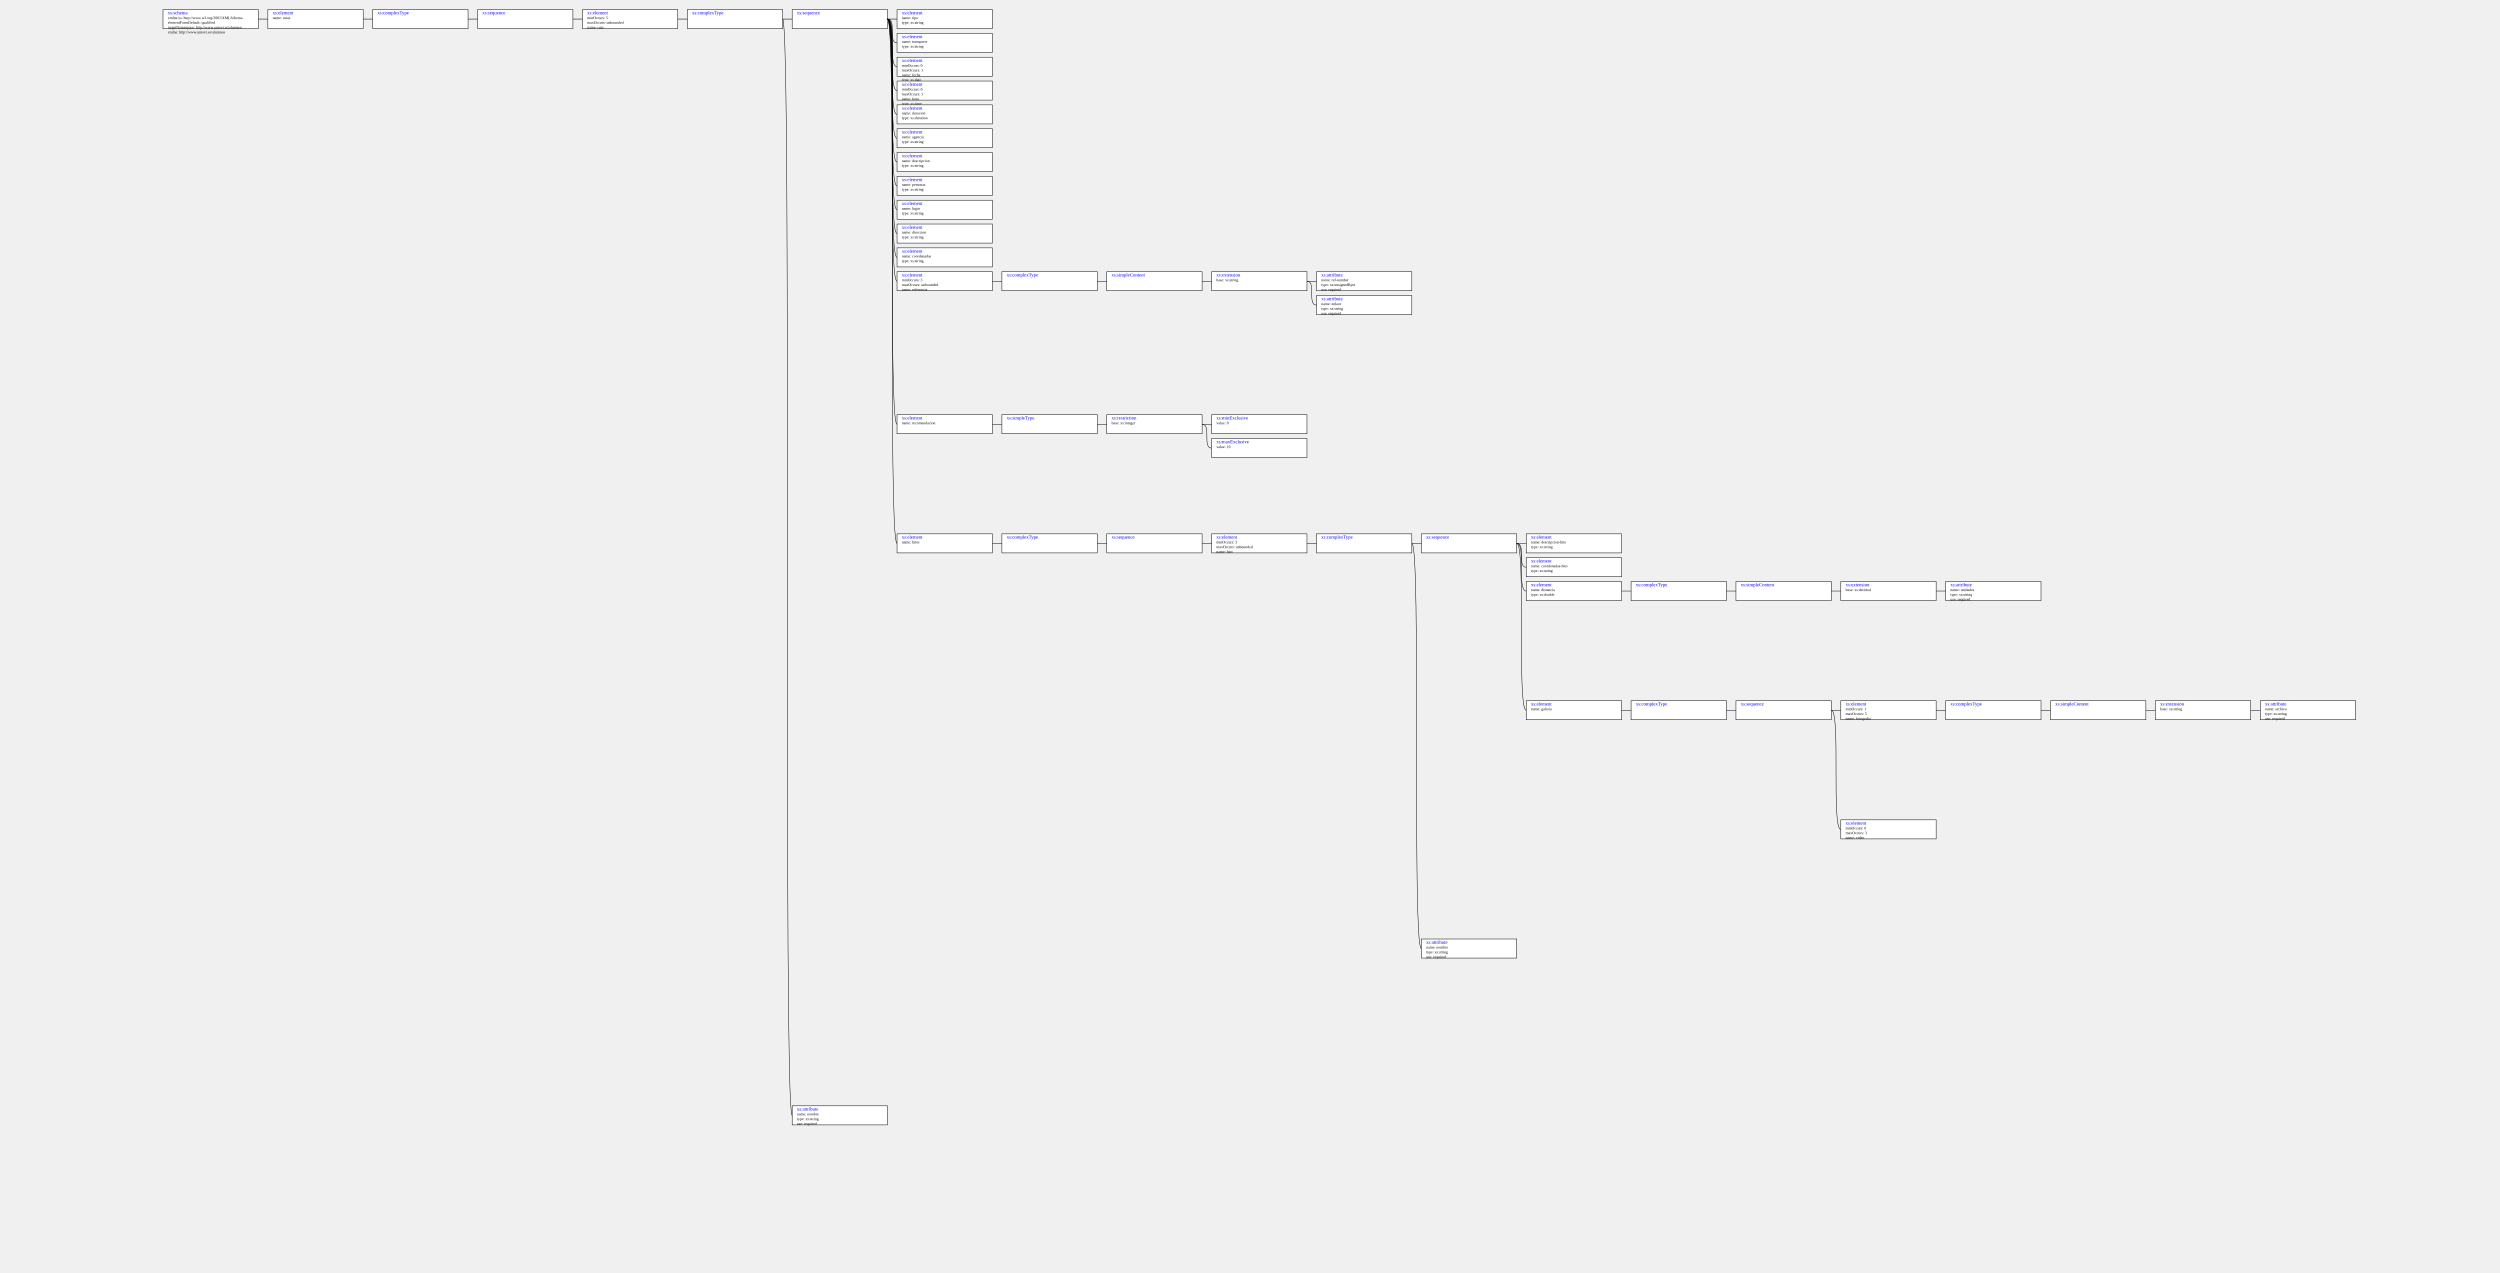
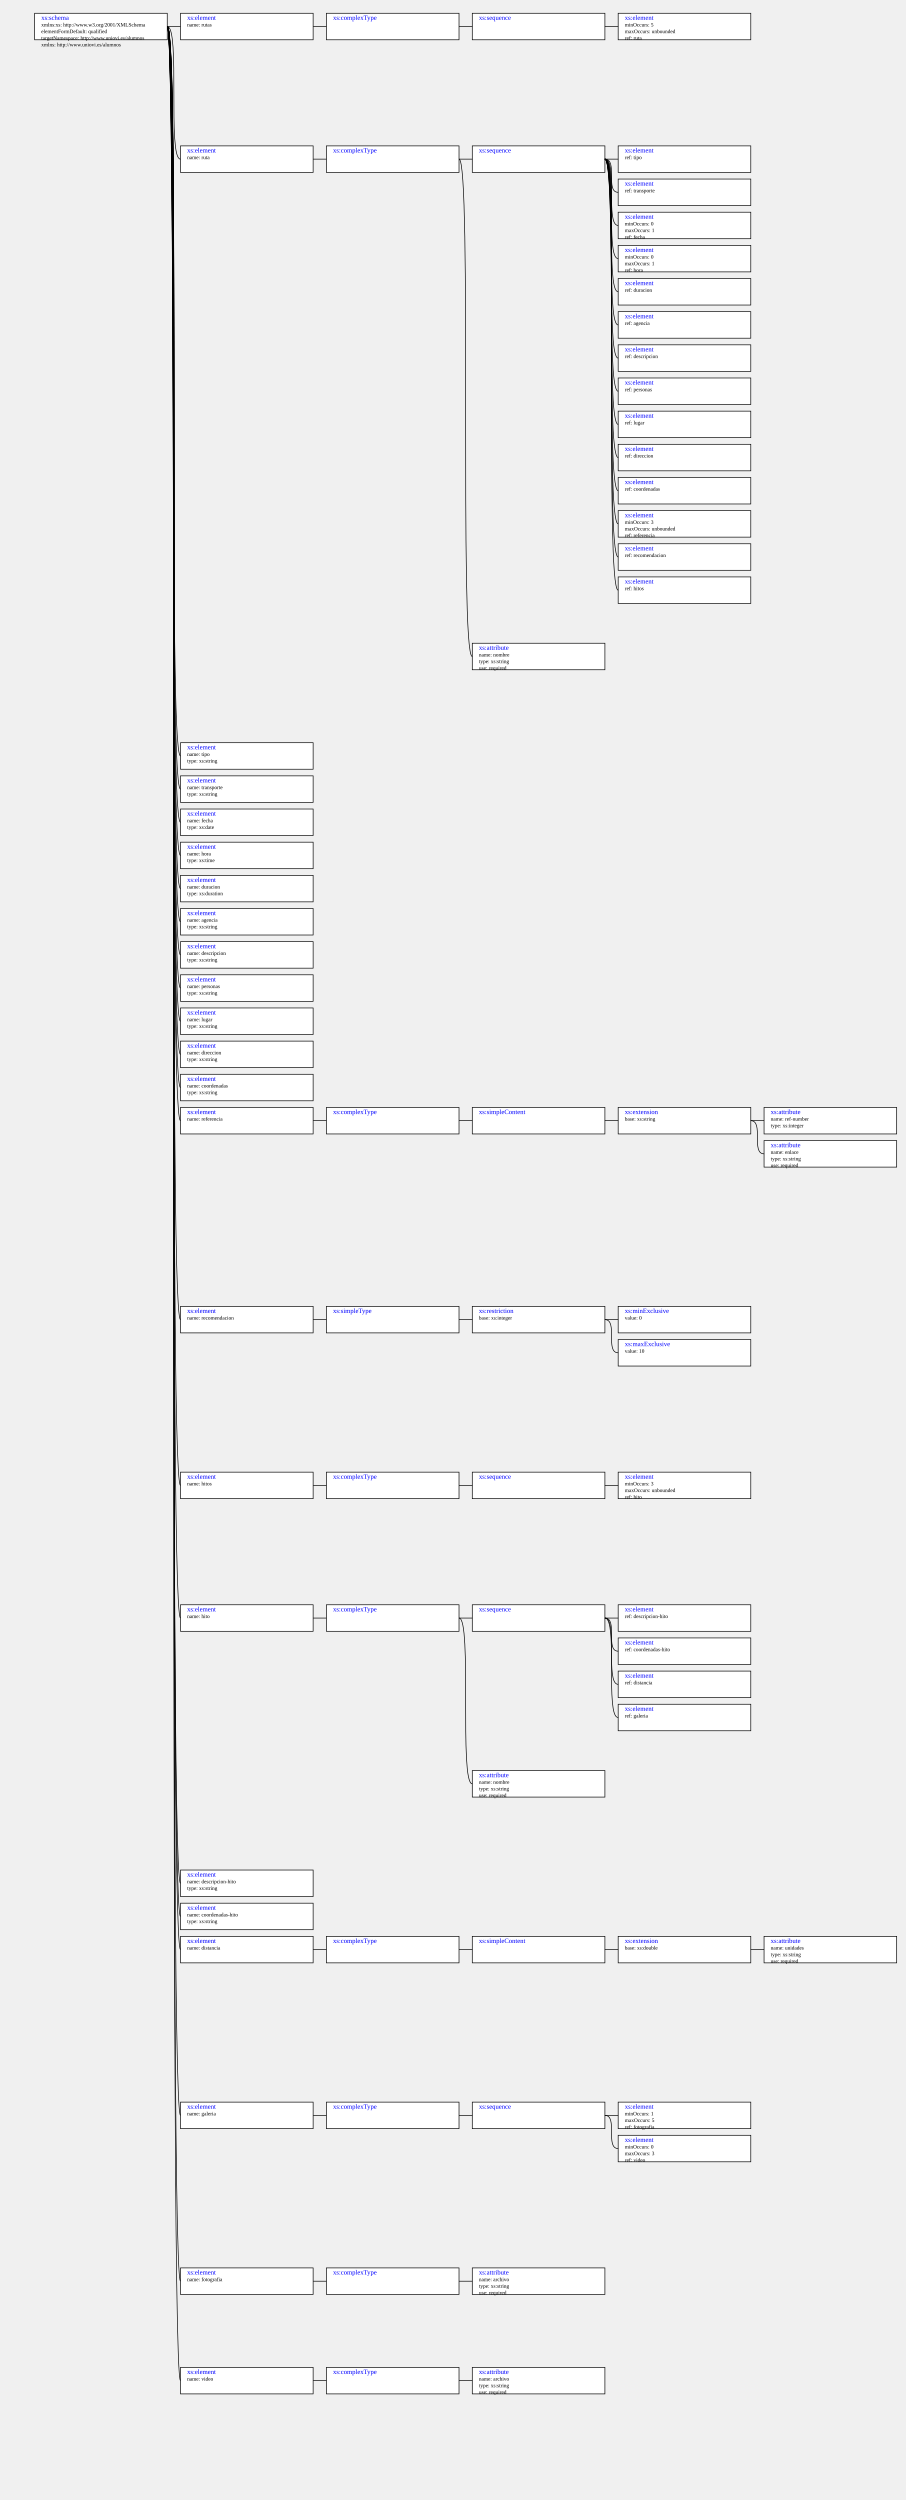
- <svg xmlns="http://www.w3.org/2000/svg" width="auto" height="2670" style="overflow:visible " version="1.1">
+ <svg xmlns="http://www.w3.org/2000/svg" width="auto" height="3770" style="overflow:visible " version="1.1">
  <rect x="20" y="20" width="200" height="40" style="fill:white;stroke:black;stroke-width:1" />
  <text x="30" y="30" font-size="10" style="fill:blue">xs:schema</text>
  <text x="30" y="40" font-size="8" style="fill:black">xmlns:xs: http://www.w3.org/2001/XMLSchema</text>
  <text x="30" y="50" font-size="8" style="fill:black">elementFormDefault: qualified</text>
  <text x="30" y="60" font-size="8" style="fill:black">targetNamespace: http://www.uniovi.es/alumnos</text>
  <text x="30" y="70" font-size="8" style="fill:black">xmlns: http://www.uniovi.es/alumnos</text>
  <rect x="240" y="20" width="200" height="40" style="fill:white;stroke:black;stroke-width:1" />
  <text x="250" y="30" font-size="10" style="fill:blue">xs:element</text>
  <path d="M220 40 C240 40 220 40 240 40" style="fill:transparent;stroke:black" />
  <text x="250" y="40" font-size="8" style="fill:black">name: rutas</text>
  <rect x="460" y="20" width="200" height="40" style="fill:white;stroke:black;stroke-width:1" />
  <text x="470" y="30" font-size="10" style="fill:blue">xs:complexType</text>
  <path d="M440 40 C460 40 440 40 460 40" style="fill:transparent;stroke:black" />
  <rect x="680" y="20" width="200" height="40" style="fill:white;stroke:black;stroke-width:1" />
  <text x="690" y="30" font-size="10" style="fill:blue">xs:sequence</text>
  <path d="M660 40 C680 40 660 40 680 40" style="fill:transparent;stroke:black" />
  <rect x="900" y="20" width="200" height="40" style="fill:white;stroke:black;stroke-width:1" />
  <text x="910" y="30" font-size="10" style="fill:blue">xs:element</text>
  <path d="M880 40 C900 40 880 40 900 40" style="fill:transparent;stroke:black" />
  <text x="910" y="40" font-size="8" style="fill:black">minOccurs: 5</text>
  <text x="910" y="50" font-size="8" style="fill:black">maxOccurs: unbounded</text>
-   <text x="910" y="60" font-size="8" style="fill:black">name: ruta</text>
-   <rect x="1120" y="20" width="200" height="40" style="fill:white;stroke:black;stroke-width:1" />
-   <text x="1130" y="30" font-size="10" style="fill:blue">xs:complexType</text>
-   <path d="M1100 40 C1120 40 1100 40 1120 40" style="fill:transparent;stroke:black" />
-   <rect x="1340" y="20" width="200" height="40" style="fill:white;stroke:black;stroke-width:1" />
-   <text x="1350" y="30" font-size="10" style="fill:blue">xs:sequence</text>
-   <path d="M1320 40 C1340 40 1320 40 1340 40" style="fill:transparent;stroke:black" />
-   <rect x="1560" y="20" width="200" height="40" style="fill:white;stroke:black;stroke-width:1" />
-   <text x="1570" y="30" font-size="10" style="fill:blue">xs:element</text>
-   <path d="M1540 40 C1560 40 1540 40 1560 40" style="fill:transparent;stroke:black" />
-   <text x="1570" y="40" font-size="8" style="fill:black">name: tipo</text>
-   <text x="1570" y="50" font-size="8" style="fill:black">type: xs:string</text>
-   <rect x="1560" y="70" width="200" height="40" style="fill:white;stroke:black;stroke-width:1" />
-   <text x="1570" y="80" font-size="10" style="fill:blue">xs:element</text>
-   <path d="M1540 40 C1560 40 1540 90 1560 90" style="fill:transparent;stroke:black" />
-   <text x="1570" y="90" font-size="8" style="fill:black">name: transporte</text>
-   <text x="1570" y="100" font-size="8" style="fill:black">type: xs:string</text>
-   <rect x="1560" y="120" width="200" height="40" style="fill:white;stroke:black;stroke-width:1" />
-   <text x="1570" y="130" font-size="10" style="fill:blue">xs:element</text>
-   <path d="M1540 40 C1560 40 1540 140 1560 140" style="fill:transparent;stroke:black" />
-   <text x="1570" y="140" font-size="8" style="fill:black">minOccurs: 0</text>
-   <text x="1570" y="150" font-size="8" style="fill:black">maxOccurs: 1</text>
-   <text x="1570" y="160" font-size="8" style="fill:black">name: fecha</text>
-   <text x="1570" y="170" font-size="8" style="fill:black">type: xs:date</text>
-   <rect x="1560" y="170" width="200" height="40" style="fill:white;stroke:black;stroke-width:1" />
-   <text x="1570" y="180" font-size="10" style="fill:blue">xs:element</text>
-   <path d="M1540 40 C1560 40 1540 190 1560 190" style="fill:transparent;stroke:black" />
-   <text x="1570" y="190" font-size="8" style="fill:black">minOccurs: 0</text>
-   <text x="1570" y="200" font-size="8" style="fill:black">maxOccurs: 1</text>
-   <text x="1570" y="210" font-size="8" style="fill:black">name: hora</text>
-   <text x="1570" y="220" font-size="8" style="fill:black">type: xs:time</text>
-   <rect x="1560" y="220" width="200" height="40" style="fill:white;stroke:black;stroke-width:1" />
-   <text x="1570" y="230" font-size="10" style="fill:blue">xs:element</text>
-   <path d="M1540 40 C1560 40 1540 240 1560 240" style="fill:transparent;stroke:black" />
-   <text x="1570" y="240" font-size="8" style="fill:black">name: duracion</text>
-   <text x="1570" y="250" font-size="8" style="fill:black">type: xs:duration</text>
-   <rect x="1560" y="270" width="200" height="40" style="fill:white;stroke:black;stroke-width:1" />
-   <text x="1570" y="280" font-size="10" style="fill:blue">xs:element</text>
-   <path d="M1540 40 C1560 40 1540 290 1560 290" style="fill:transparent;stroke:black" />
-   <text x="1570" y="290" font-size="8" style="fill:black">name: agencia</text>
-   <text x="1570" y="300" font-size="8" style="fill:black">type: xs:string</text>
-   <rect x="1560" y="320" width="200" height="40" style="fill:white;stroke:black;stroke-width:1" />
-   <text x="1570" y="330" font-size="10" style="fill:blue">xs:element</text>
-   <path d="M1540 40 C1560 40 1540 340 1560 340" style="fill:transparent;stroke:black" />
-   <text x="1570" y="340" font-size="8" style="fill:black">name: descripcion</text>
-   <text x="1570" y="350" font-size="8" style="fill:black">type: xs:string</text>
-   <rect x="1560" y="370" width="200" height="40" style="fill:white;stroke:black;stroke-width:1" />
-   <text x="1570" y="380" font-size="10" style="fill:blue">xs:element</text>
-   <path d="M1540 40 C1560 40 1540 390 1560 390" style="fill:transparent;stroke:black" />
-   <text x="1570" y="390" font-size="8" style="fill:black">name: personas</text>
-   <text x="1570" y="400" font-size="8" style="fill:black">type: xs:string</text>
-   <rect x="1560" y="420" width="200" height="40" style="fill:white;stroke:black;stroke-width:1" />
-   <text x="1570" y="430" font-size="10" style="fill:blue">xs:element</text>
-   <path d="M1540 40 C1560 40 1540 440 1560 440" style="fill:transparent;stroke:black" />
-   <text x="1570" y="440" font-size="8" style="fill:black">name: lugar</text>
-   <text x="1570" y="450" font-size="8" style="fill:black">type: xs:string</text>
-   <rect x="1560" y="470" width="200" height="40" style="fill:white;stroke:black;stroke-width:1" />
-   <text x="1570" y="480" font-size="10" style="fill:blue">xs:element</text>
-   <path d="M1540 40 C1560 40 1540 490 1560 490" style="fill:transparent;stroke:black" />
-   <text x="1570" y="490" font-size="8" style="fill:black">name: direccion</text>
-   <text x="1570" y="500" font-size="8" style="fill:black">type: xs:string</text>
-   <rect x="1560" y="520" width="200" height="40" style="fill:white;stroke:black;stroke-width:1" />
-   <text x="1570" y="530" font-size="10" style="fill:blue">xs:element</text>
-   <path d="M1540 40 C1560 40 1540 540 1560 540" style="fill:transparent;stroke:black" />
-   <text x="1570" y="540" font-size="8" style="fill:black">name: coordenadas</text>
-   <text x="1570" y="550" font-size="8" style="fill:black">type: xs:string</text>
-   <rect x="1560" y="570" width="200" height="40" style="fill:white;stroke:black;stroke-width:1" />
-   <text x="1570" y="580" font-size="10" style="fill:blue">xs:element</text>
-   <path d="M1540 40 C1560 40 1540 590 1560 590" style="fill:transparent;stroke:black" />
-   <text x="1570" y="590" font-size="8" style="fill:black">minOccurs: 3</text>
-   <text x="1570" y="600" font-size="8" style="fill:black">maxOccurs: unbounded</text>
-   <text x="1570" y="610" font-size="8" style="fill:black">name: referencia</text>
-   <rect x="1780" y="570" width="200" height="40" style="fill:white;stroke:black;stroke-width:1" />
-   <text x="1790" y="580" font-size="10" style="fill:blue">xs:complexType</text>
-   <path d="M1760 590 C1780 590 1760 590 1780 590" style="fill:transparent;stroke:black" />
-   <rect x="2000" y="570" width="200" height="40" style="fill:white;stroke:black;stroke-width:1" />
-   <text x="2010" y="580" font-size="10" style="fill:blue">xs:simpleContent</text>
-   <path d="M1980 590 C2000 590 1980 590 2000 590" style="fill:transparent;stroke:black" />
-   <rect x="2220" y="570" width="200" height="40" style="fill:white;stroke:black;stroke-width:1" />
-   <text x="2230" y="580" font-size="10" style="fill:blue">xs:extension</text>
-   <path d="M2200 590 C2220 590 2200 590 2220 590" style="fill:transparent;stroke:black" />
-   <text x="2230" y="590" font-size="8" style="fill:black">base: xs:string</text>
-   <rect x="2440" y="570" width="200" height="40" style="fill:white;stroke:black;stroke-width:1" />
-   <text x="2450" y="580" font-size="10" style="fill:blue">xs:attribute</text>
-   <path d="M2420 590 C2440 590 2420 590 2440 590" style="fill:transparent;stroke:black" />
-   <text x="2450" y="590" font-size="8" style="fill:black">name: ref-number</text>
-   <text x="2450" y="600" font-size="8" style="fill:black">type: xs:unsignedByte</text>
-   <text x="2450" y="610" font-size="8" style="fill:black">use: required</text>
-   <rect x="2440" y="620" width="200" height="40" style="fill:white;stroke:black;stroke-width:1" />
-   <text x="2450" y="630" font-size="10" style="fill:blue">xs:attribute</text>
-   <path d="M2420 590 C2440 590 2420 640 2440 640" style="fill:transparent;stroke:black" />
-   <text x="2450" y="640" font-size="8" style="fill:black">name: enlace</text>
-   <text x="2450" y="650" font-size="8" style="fill:black">type: xs:string</text>
-   <text x="2450" y="660" font-size="8" style="fill:black">use: required</text>
-   <rect x="1560" y="870" width="200" height="40" style="fill:white;stroke:black;stroke-width:1" />
-   <text x="1570" y="880" font-size="10" style="fill:blue">xs:element</text>
-   <path d="M1540 40 C1560 40 1540 890 1560 890" style="fill:transparent;stroke:black" />
-   <text x="1570" y="890" font-size="8" style="fill:black">name: recomendacion</text>
-   <rect x="1780" y="870" width="200" height="40" style="fill:white;stroke:black;stroke-width:1" />
-   <text x="1790" y="880" font-size="10" style="fill:blue">xs:simpleType</text>
-   <path d="M1760 890 C1780 890 1760 890 1780 890" style="fill:transparent;stroke:black" />
-   <rect x="2000" y="870" width="200" height="40" style="fill:white;stroke:black;stroke-width:1" />
-   <text x="2010" y="880" font-size="10" style="fill:blue">xs:restriction</text>
-   <path d="M1980 890 C2000 890 1980 890 2000 890" style="fill:transparent;stroke:black" />
-   <text x="2010" y="890" font-size="8" style="fill:black">base: xs:integer</text>
-   <rect x="2220" y="870" width="200" height="40" style="fill:white;stroke:black;stroke-width:1" />
-   <text x="2230" y="880" font-size="10" style="fill:blue">xs:minExclusive</text>
-   <path d="M2200 890 C2220 890 2200 890 2220 890" style="fill:transparent;stroke:black" />
-   <text x="2230" y="890" font-size="8" style="fill:black">value: 0</text>
-   <rect x="2220" y="920" width="200" height="40" style="fill:white;stroke:black;stroke-width:1" />
-   <text x="2230" y="930" font-size="10" style="fill:blue">xs:maxExclusive</text>
-   <path d="M2200 890 C2220 890 2200 940 2220 940" style="fill:transparent;stroke:black" />
-   <text x="2230" y="940" font-size="8" style="fill:black">value: 10</text>
-   <rect x="1560" y="1120" width="200" height="40" style="fill:white;stroke:black;stroke-width:1" />
-   <text x="1570" y="1130" font-size="10" style="fill:blue">xs:element</text>
-   <path d="M1540 40 C1560 40 1540 1140 1560 1140" style="fill:transparent;stroke:black" />
-   <text x="1570" y="1140" font-size="8" style="fill:black">name: hitos</text>
-   <rect x="1780" y="1120" width="200" height="40" style="fill:white;stroke:black;stroke-width:1" />
-   <text x="1790" y="1130" font-size="10" style="fill:blue">xs:complexType</text>
-   <path d="M1760 1140 C1780 1140 1760 1140 1780 1140" style="fill:transparent;stroke:black" />
-   <rect x="2000" y="1120" width="200" height="40" style="fill:white;stroke:black;stroke-width:1" />
-   <text x="2010" y="1130" font-size="10" style="fill:blue">xs:sequence</text>
-   <path d="M1980 1140 C2000 1140 1980 1140 2000 1140" style="fill:transparent;stroke:black" />
-   <rect x="2220" y="1120" width="200" height="40" style="fill:white;stroke:black;stroke-width:1" />
-   <text x="2230" y="1130" font-size="10" style="fill:blue">xs:element</text>
-   <path d="M2200 1140 C2220 1140 2200 1140 2220 1140" style="fill:transparent;stroke:black" />
-   <text x="2230" y="1140" font-size="8" style="fill:black">minOccurs: 3</text>
-   <text x="2230" y="1150" font-size="8" style="fill:black">maxOccurs: unbounded</text>
-   <text x="2230" y="1160" font-size="8" style="fill:black">name: hito</text>
-   <rect x="2440" y="1120" width="200" height="40" style="fill:white;stroke:black;stroke-width:1" />
-   <text x="2450" y="1130" font-size="10" style="fill:blue">xs:complexType</text>
-   <path d="M2420 1140 C2440 1140 2420 1140 2440 1140" style="fill:transparent;stroke:black" />
-   <rect x="2660" y="1120" width="200" height="40" style="fill:white;stroke:black;stroke-width:1" />
-   <text x="2670" y="1130" font-size="10" style="fill:blue">xs:sequence</text>
-   <path d="M2640 1140 C2660 1140 2640 1140 2660 1140" style="fill:transparent;stroke:black" />
-   <rect x="2880" y="1120" width="200" height="40" style="fill:white;stroke:black;stroke-width:1" />
-   <text x="2890" y="1130" font-size="10" style="fill:blue">xs:element</text>
-   <path d="M2860 1140 C2880 1140 2860 1140 2880 1140" style="fill:transparent;stroke:black" />
-   <text x="2890" y="1140" font-size="8" style="fill:black">name: descripcion-hito</text>
-   <text x="2890" y="1150" font-size="8" style="fill:black">type: xs:string</text>
-   <rect x="2880" y="1170" width="200" height="40" style="fill:white;stroke:black;stroke-width:1" />
-   <text x="2890" y="1180" font-size="10" style="fill:blue">xs:element</text>
-   <path d="M2860 1140 C2880 1140 2860 1190 2880 1190" style="fill:transparent;stroke:black" />
-   <text x="2890" y="1190" font-size="8" style="fill:black">name: coordenadas-hito</text>
-   <text x="2890" y="1200" font-size="8" style="fill:black">type: xs:string</text>
-   <rect x="2880" y="1220" width="200" height="40" style="fill:white;stroke:black;stroke-width:1" />
-   <text x="2890" y="1230" font-size="10" style="fill:blue">xs:element</text>
-   <path d="M2860 1140 C2880 1140 2860 1240 2880 1240" style="fill:transparent;stroke:black" />
-   <text x="2890" y="1240" font-size="8" style="fill:black">name: distancia</text>
-   <text x="2890" y="1250" font-size="8" style="fill:black">type: xs:double</text>
-   <rect x="3100" y="1220" width="200" height="40" style="fill:white;stroke:black;stroke-width:1" />
-   <text x="3110" y="1230" font-size="10" style="fill:blue">xs:complexType</text>
-   <path d="M3080 1240 C3100 1240 3080 1240 3100 1240" style="fill:transparent;stroke:black" />
-   <rect x="3320" y="1220" width="200" height="40" style="fill:white;stroke:black;stroke-width:1" />
-   <text x="3330" y="1230" font-size="10" style="fill:blue">xs:simpleContent</text>
-   <path d="M3300 1240 C3320 1240 3300 1240 3320 1240" style="fill:transparent;stroke:black" />
-   <rect x="3540" y="1220" width="200" height="40" style="fill:white;stroke:black;stroke-width:1" />
-   <text x="3550" y="1230" font-size="10" style="fill:blue">xs:extension</text>
-   <path d="M3520 1240 C3540 1240 3520 1240 3540 1240" style="fill:transparent;stroke:black" />
-   <text x="3550" y="1240" font-size="8" style="fill:black">base: xs:decimal</text>
-   <rect x="3760" y="1220" width="200" height="40" style="fill:white;stroke:black;stroke-width:1" />
-   <text x="3770" y="1230" font-size="10" style="fill:blue">xs:attribute</text>
-   <path d="M3740 1240 C3760 1240 3740 1240 3760 1240" style="fill:transparent;stroke:black" />
-   <text x="3770" y="1240" font-size="8" style="fill:black">name: unidades</text>
-   <text x="3770" y="1250" font-size="8" style="fill:black">type: xs:string</text>
-   <text x="3770" y="1260" font-size="8" style="fill:black">use: required</text>
-   <rect x="2880" y="1470" width="200" height="40" style="fill:white;stroke:black;stroke-width:1" />
-   <text x="2890" y="1480" font-size="10" style="fill:blue">xs:element</text>
-   <path d="M2860 1140 C2880 1140 2860 1490 2880 1490" style="fill:transparent;stroke:black" />
-   <text x="2890" y="1490" font-size="8" style="fill:black">name: galeria</text>
-   <rect x="3100" y="1470" width="200" height="40" style="fill:white;stroke:black;stroke-width:1" />
-   <text x="3110" y="1480" font-size="10" style="fill:blue">xs:complexType</text>
-   <path d="M3080 1490 C3100 1490 3080 1490 3100 1490" style="fill:transparent;stroke:black" />
-   <rect x="3320" y="1470" width="200" height="40" style="fill:white;stroke:black;stroke-width:1" />
-   <text x="3330" y="1480" font-size="10" style="fill:blue">xs:sequence</text>
-   <path d="M3300 1490 C3320 1490 3300 1490 3320 1490" style="fill:transparent;stroke:black" />
-   <rect x="3540" y="1470" width="200" height="40" style="fill:white;stroke:black;stroke-width:1" />
-   <text x="3550" y="1480" font-size="10" style="fill:blue">xs:element</text>
-   <path d="M3520 1490 C3540 1490 3520 1490 3540 1490" style="fill:transparent;stroke:black" />
-   <text x="3550" y="1490" font-size="8" style="fill:black">minOccurs: 1</text>
-   <text x="3550" y="1500" font-size="8" style="fill:black">maxOccurs: 5</text>
-   <text x="3550" y="1510" font-size="8" style="fill:black">name: fotografia</text>
-   <rect x="3760" y="1470" width="200" height="40" style="fill:white;stroke:black;stroke-width:1" />
-   <text x="3770" y="1480" font-size="10" style="fill:blue">xs:complexType</text>
-   <path d="M3740 1490 C3760 1490 3740 1490 3760 1490" style="fill:transparent;stroke:black" />
-   <rect x="3980" y="1470" width="200" height="40" style="fill:white;stroke:black;stroke-width:1" />
-   <text x="3990" y="1480" font-size="10" style="fill:blue">xs:simpleContent</text>
-   <path d="M3960 1490 C3980 1490 3960 1490 3980 1490" style="fill:transparent;stroke:black" />
-   <rect x="4200" y="1470" width="200" height="40" style="fill:white;stroke:black;stroke-width:1" />
-   <text x="4210" y="1480" font-size="10" style="fill:blue">xs:extension</text>
-   <path d="M4180 1490 C4200 1490 4180 1490 4200 1490" style="fill:transparent;stroke:black" />
-   <text x="4210" y="1490" font-size="8" style="fill:black">base: xs:string</text>
-   <rect x="4420" y="1470" width="200" height="40" style="fill:white;stroke:black;stroke-width:1" />
-   <text x="4430" y="1480" font-size="10" style="fill:blue">xs:attribute</text>
-   <path d="M4400 1490 C4420 1490 4400 1490 4420 1490" style="fill:transparent;stroke:black" />
-   <text x="4430" y="1490" font-size="8" style="fill:black">name: archivo</text>
-   <text x="4430" y="1500" font-size="8" style="fill:black">type: xs:string</text>
-   <text x="4430" y="1510" font-size="8" style="fill:black">use: required</text>
-   <rect x="3540" y="1720" width="200" height="40" style="fill:white;stroke:black;stroke-width:1" />
-   <text x="3550" y="1730" font-size="10" style="fill:blue">xs:element</text>
-   <path d="M3520 1490 C3540 1490 3520 1740 3540 1740" style="fill:transparent;stroke:black" />
-   <text x="3550" y="1740" font-size="8" style="fill:black">minOccurs: 0</text>
-   <text x="3550" y="1750" font-size="8" style="fill:black">maxOccurs: 3</text>
-   <text x="3550" y="1760" font-size="8" style="fill:black">name: video</text>
-   <rect x="2660" y="1970" width="200" height="40" style="fill:white;stroke:black;stroke-width:1" />
-   <text x="2670" y="1980" font-size="10" style="fill:blue">xs:attribute</text>
-   <path d="M2640 1140 C2660 1140 2640 1990 2660 1990" style="fill:transparent;stroke:black" />
-   <text x="2670" y="1990" font-size="8" style="fill:black">name: nombre</text>
-   <text x="2670" y="2000" font-size="8" style="fill:black">type: xs:string</text>
-   <text x="2670" y="2010" font-size="8" style="fill:black">use: required</text>
-   <rect x="1340" y="2320" width="200" height="40" style="fill:white;stroke:black;stroke-width:1" />
-   <text x="1350" y="2330" font-size="10" style="fill:blue">xs:attribute</text>
-   <path d="M1320 40 C1340 40 1320 2340 1340 2340" style="fill:transparent;stroke:black" />
-   <text x="1350" y="2340" font-size="8" style="fill:black">name: nombre</text>
-   <text x="1350" y="2350" font-size="8" style="fill:black">type: xs:string</text>
-   <text x="1350" y="2360" font-size="8" style="fill:black">use: required</text>
+   <text x="910" y="60" font-size="8" style="fill:black">ref: ruta</text>
+   <rect x="240" y="220" width="200" height="40" style="fill:white;stroke:black;stroke-width:1" />
+   <text x="250" y="230" font-size="10" style="fill:blue">xs:element</text>
+   <path d="M220 40 C240 40 220 240 240 240" style="fill:transparent;stroke:black" />
+   <text x="250" y="240" font-size="8" style="fill:black">name: ruta</text>
+   <rect x="460" y="220" width="200" height="40" style="fill:white;stroke:black;stroke-width:1" />
+   <text x="470" y="230" font-size="10" style="fill:blue">xs:complexType</text>
+   <path d="M440 240 C460 240 440 240 460 240" style="fill:transparent;stroke:black" />
+   <rect x="680" y="220" width="200" height="40" style="fill:white;stroke:black;stroke-width:1" />
+   <text x="690" y="230" font-size="10" style="fill:blue">xs:sequence</text>
+   <path d="M660 240 C680 240 660 240 680 240" style="fill:transparent;stroke:black" />
+   <rect x="900" y="220" width="200" height="40" style="fill:white;stroke:black;stroke-width:1" />
+   <text x="910" y="230" font-size="10" style="fill:blue">xs:element</text>
+   <path d="M880 240 C900 240 880 240 900 240" style="fill:transparent;stroke:black" />
+   <text x="910" y="240" font-size="8" style="fill:black">ref: tipo</text>
+   <rect x="900" y="270" width="200" height="40" style="fill:white;stroke:black;stroke-width:1" />
+   <text x="910" y="280" font-size="10" style="fill:blue">xs:element</text>
+   <path d="M880 240 C900 240 880 290 900 290" style="fill:transparent;stroke:black" />
+   <text x="910" y="290" font-size="8" style="fill:black">ref: transporte</text>
+   <rect x="900" y="320" width="200" height="40" style="fill:white;stroke:black;stroke-width:1" />
+   <text x="910" y="330" font-size="10" style="fill:blue">xs:element</text>
+   <path d="M880 240 C900 240 880 340 900 340" style="fill:transparent;stroke:black" />
+   <text x="910" y="340" font-size="8" style="fill:black">minOccurs: 0</text>
+   <text x="910" y="350" font-size="8" style="fill:black">maxOccurs: 1</text>
+   <text x="910" y="360" font-size="8" style="fill:black">ref: fecha</text>
+   <rect x="900" y="370" width="200" height="40" style="fill:white;stroke:black;stroke-width:1" />
+   <text x="910" y="380" font-size="10" style="fill:blue">xs:element</text>
+   <path d="M880 240 C900 240 880 390 900 390" style="fill:transparent;stroke:black" />
+   <text x="910" y="390" font-size="8" style="fill:black">minOccurs: 0</text>
+   <text x="910" y="400" font-size="8" style="fill:black">maxOccurs: 1</text>
+   <text x="910" y="410" font-size="8" style="fill:black">ref: hora</text>
+   <rect x="900" y="420" width="200" height="40" style="fill:white;stroke:black;stroke-width:1" />
+   <text x="910" y="430" font-size="10" style="fill:blue">xs:element</text>
+   <path d="M880 240 C900 240 880 440 900 440" style="fill:transparent;stroke:black" />
+   <text x="910" y="440" font-size="8" style="fill:black">ref: duracion</text>
+   <rect x="900" y="470" width="200" height="40" style="fill:white;stroke:black;stroke-width:1" />
+   <text x="910" y="480" font-size="10" style="fill:blue">xs:element</text>
+   <path d="M880 240 C900 240 880 490 900 490" style="fill:transparent;stroke:black" />
+   <text x="910" y="490" font-size="8" style="fill:black">ref: agencia</text>
+   <rect x="900" y="520" width="200" height="40" style="fill:white;stroke:black;stroke-width:1" />
+   <text x="910" y="530" font-size="10" style="fill:blue">xs:element</text>
+   <path d="M880 240 C900 240 880 540 900 540" style="fill:transparent;stroke:black" />
+   <text x="910" y="540" font-size="8" style="fill:black">ref: descripcion</text>
+   <rect x="900" y="570" width="200" height="40" style="fill:white;stroke:black;stroke-width:1" />
+   <text x="910" y="580" font-size="10" style="fill:blue">xs:element</text>
+   <path d="M880 240 C900 240 880 590 900 590" style="fill:transparent;stroke:black" />
+   <text x="910" y="590" font-size="8" style="fill:black">ref: personas</text>
+   <rect x="900" y="620" width="200" height="40" style="fill:white;stroke:black;stroke-width:1" />
+   <text x="910" y="630" font-size="10" style="fill:blue">xs:element</text>
+   <path d="M880 240 C900 240 880 640 900 640" style="fill:transparent;stroke:black" />
+   <text x="910" y="640" font-size="8" style="fill:black">ref: lugar</text>
+   <rect x="900" y="670" width="200" height="40" style="fill:white;stroke:black;stroke-width:1" />
+   <text x="910" y="680" font-size="10" style="fill:blue">xs:element</text>
+   <path d="M880 240 C900 240 880 690 900 690" style="fill:transparent;stroke:black" />
+   <text x="910" y="690" font-size="8" style="fill:black">ref: direccion</text>
+   <rect x="900" y="720" width="200" height="40" style="fill:white;stroke:black;stroke-width:1" />
+   <text x="910" y="730" font-size="10" style="fill:blue">xs:element</text>
+   <path d="M880 240 C900 240 880 740 900 740" style="fill:transparent;stroke:black" />
+   <text x="910" y="740" font-size="8" style="fill:black">ref: coordenadas</text>
+   <rect x="900" y="770" width="200" height="40" style="fill:white;stroke:black;stroke-width:1" />
+   <text x="910" y="780" font-size="10" style="fill:blue">xs:element</text>
+   <path d="M880 240 C900 240 880 790 900 790" style="fill:transparent;stroke:black" />
+   <text x="910" y="790" font-size="8" style="fill:black">minOccurs: 3</text>
+   <text x="910" y="800" font-size="8" style="fill:black">maxOccurs: unbounded</text>
+   <text x="910" y="810" font-size="8" style="fill:black">ref: referencia</text>
+   <rect x="900" y="820" width="200" height="40" style="fill:white;stroke:black;stroke-width:1" />
+   <text x="910" y="830" font-size="10" style="fill:blue">xs:element</text>
+   <path d="M880 240 C900 240 880 840 900 840" style="fill:transparent;stroke:black" />
+   <text x="910" y="840" font-size="8" style="fill:black">ref: recomendacion</text>
+   <rect x="900" y="870" width="200" height="40" style="fill:white;stroke:black;stroke-width:1" />
+   <text x="910" y="880" font-size="10" style="fill:blue">xs:element</text>
+   <path d="M880 240 C900 240 880 890 900 890" style="fill:transparent;stroke:black" />
+   <text x="910" y="890" font-size="8" style="fill:black">ref: hitos</text>
+   <rect x="680" y="970" width="200" height="40" style="fill:white;stroke:black;stroke-width:1" />
+   <text x="690" y="980" font-size="10" style="fill:blue">xs:attribute</text>
+   <path d="M660 240 C680 240 660 990 680 990" style="fill:transparent;stroke:black" />
+   <text x="690" y="990" font-size="8" style="fill:black">name: nombre</text>
+   <text x="690" y="1000" font-size="8" style="fill:black">type: xs:string</text>
+   <text x="690" y="1010" font-size="8" style="fill:black">use: required</text>
+   <rect x="240" y="1120" width="200" height="40" style="fill:white;stroke:black;stroke-width:1" />
+   <text x="250" y="1130" font-size="10" style="fill:blue">xs:element</text>
+   <path d="M220 40 C240 40 220 1140 240 1140" style="fill:transparent;stroke:black" />
+   <text x="250" y="1140" font-size="8" style="fill:black">name: tipo</text>
+   <text x="250" y="1150" font-size="8" style="fill:black">type: xs:string</text>
+   <rect x="240" y="1170" width="200" height="40" style="fill:white;stroke:black;stroke-width:1" />
+   <text x="250" y="1180" font-size="10" style="fill:blue">xs:element</text>
+   <path d="M220 40 C240 40 220 1190 240 1190" style="fill:transparent;stroke:black" />
+   <text x="250" y="1190" font-size="8" style="fill:black">name: transporte</text>
+   <text x="250" y="1200" font-size="8" style="fill:black">type: xs:string</text>
+   <rect x="240" y="1220" width="200" height="40" style="fill:white;stroke:black;stroke-width:1" />
+   <text x="250" y="1230" font-size="10" style="fill:blue">xs:element</text>
+   <path d="M220 40 C240 40 220 1240 240 1240" style="fill:transparent;stroke:black" />
+   <text x="250" y="1240" font-size="8" style="fill:black">name: fecha</text>
+   <text x="250" y="1250" font-size="8" style="fill:black">type: xs:date</text>
+   <rect x="240" y="1270" width="200" height="40" style="fill:white;stroke:black;stroke-width:1" />
+   <text x="250" y="1280" font-size="10" style="fill:blue">xs:element</text>
+   <path d="M220 40 C240 40 220 1290 240 1290" style="fill:transparent;stroke:black" />
+   <text x="250" y="1290" font-size="8" style="fill:black">name: hora</text>
+   <text x="250" y="1300" font-size="8" style="fill:black">type: xs:time</text>
+   <rect x="240" y="1320" width="200" height="40" style="fill:white;stroke:black;stroke-width:1" />
+   <text x="250" y="1330" font-size="10" style="fill:blue">xs:element</text>
+   <path d="M220 40 C240 40 220 1340 240 1340" style="fill:transparent;stroke:black" />
+   <text x="250" y="1340" font-size="8" style="fill:black">name: duracion</text>
+   <text x="250" y="1350" font-size="8" style="fill:black">type: xs:duration</text>
+   <rect x="240" y="1370" width="200" height="40" style="fill:white;stroke:black;stroke-width:1" />
+   <text x="250" y="1380" font-size="10" style="fill:blue">xs:element</text>
+   <path d="M220 40 C240 40 220 1390 240 1390" style="fill:transparent;stroke:black" />
+   <text x="250" y="1390" font-size="8" style="fill:black">name: agencia</text>
+   <text x="250" y="1400" font-size="8" style="fill:black">type: xs:string</text>
+   <rect x="240" y="1420" width="200" height="40" style="fill:white;stroke:black;stroke-width:1" />
+   <text x="250" y="1430" font-size="10" style="fill:blue">xs:element</text>
+   <path d="M220 40 C240 40 220 1440 240 1440" style="fill:transparent;stroke:black" />
+   <text x="250" y="1440" font-size="8" style="fill:black">name: descripcion</text>
+   <text x="250" y="1450" font-size="8" style="fill:black">type: xs:string</text>
+   <rect x="240" y="1470" width="200" height="40" style="fill:white;stroke:black;stroke-width:1" />
+   <text x="250" y="1480" font-size="10" style="fill:blue">xs:element</text>
+   <path d="M220 40 C240 40 220 1490 240 1490" style="fill:transparent;stroke:black" />
+   <text x="250" y="1490" font-size="8" style="fill:black">name: personas</text>
+   <text x="250" y="1500" font-size="8" style="fill:black">type: xs:string</text>
+   <rect x="240" y="1520" width="200" height="40" style="fill:white;stroke:black;stroke-width:1" />
+   <text x="250" y="1530" font-size="10" style="fill:blue">xs:element</text>
+   <path d="M220 40 C240 40 220 1540 240 1540" style="fill:transparent;stroke:black" />
+   <text x="250" y="1540" font-size="8" style="fill:black">name: lugar</text>
+   <text x="250" y="1550" font-size="8" style="fill:black">type: xs:string</text>
+   <rect x="240" y="1570" width="200" height="40" style="fill:white;stroke:black;stroke-width:1" />
+   <text x="250" y="1580" font-size="10" style="fill:blue">xs:element</text>
+   <path d="M220 40 C240 40 220 1590 240 1590" style="fill:transparent;stroke:black" />
+   <text x="250" y="1590" font-size="8" style="fill:black">name: direccion</text>
+   <text x="250" y="1600" font-size="8" style="fill:black">type: xs:string</text>
+   <rect x="240" y="1620" width="200" height="40" style="fill:white;stroke:black;stroke-width:1" />
+   <text x="250" y="1630" font-size="10" style="fill:blue">xs:element</text>
+   <path d="M220 40 C240 40 220 1640 240 1640" style="fill:transparent;stroke:black" />
+   <text x="250" y="1640" font-size="8" style="fill:black">name: coordenadas</text>
+   <text x="250" y="1650" font-size="8" style="fill:black">type: xs:string</text>
+   <rect x="240" y="1670" width="200" height="40" style="fill:white;stroke:black;stroke-width:1" />
+   <text x="250" y="1680" font-size="10" style="fill:blue">xs:element</text>
+   <path d="M220 40 C240 40 220 1690 240 1690" style="fill:transparent;stroke:black" />
+   <text x="250" y="1690" font-size="8" style="fill:black">name: referencia</text>
+   <rect x="460" y="1670" width="200" height="40" style="fill:white;stroke:black;stroke-width:1" />
+   <text x="470" y="1680" font-size="10" style="fill:blue">xs:complexType</text>
+   <path d="M440 1690 C460 1690 440 1690 460 1690" style="fill:transparent;stroke:black" />
+   <rect x="680" y="1670" width="200" height="40" style="fill:white;stroke:black;stroke-width:1" />
+   <text x="690" y="1680" font-size="10" style="fill:blue">xs:simpleContent</text>
+   <path d="M660 1690 C680 1690 660 1690 680 1690" style="fill:transparent;stroke:black" />
+   <rect x="900" y="1670" width="200" height="40" style="fill:white;stroke:black;stroke-width:1" />
+   <text x="910" y="1680" font-size="10" style="fill:blue">xs:extension</text>
+   <path d="M880 1690 C900 1690 880 1690 900 1690" style="fill:transparent;stroke:black" />
+   <text x="910" y="1690" font-size="8" style="fill:black">base: xs:string</text>
+   <rect x="1120" y="1670" width="200" height="40" style="fill:white;stroke:black;stroke-width:1" />
+   <text x="1130" y="1680" font-size="10" style="fill:blue">xs:attribute</text>
+   <path d="M1100 1690 C1120 1690 1100 1690 1120 1690" style="fill:transparent;stroke:black" />
+   <text x="1130" y="1690" font-size="8" style="fill:black">name: ref-number</text>
+   <text x="1130" y="1700" font-size="8" style="fill:black">type: xs:integer</text>
+   <rect x="1120" y="1720" width="200" height="40" style="fill:white;stroke:black;stroke-width:1" />
+   <text x="1130" y="1730" font-size="10" style="fill:blue">xs:attribute</text>
+   <path d="M1100 1690 C1120 1690 1100 1740 1120 1740" style="fill:transparent;stroke:black" />
+   <text x="1130" y="1740" font-size="8" style="fill:black">name: enlace</text>
+   <text x="1130" y="1750" font-size="8" style="fill:black">type: xs:string</text>
+   <text x="1130" y="1760" font-size="8" style="fill:black">use: required</text>
+   <rect x="240" y="1970" width="200" height="40" style="fill:white;stroke:black;stroke-width:1" />
+   <text x="250" y="1980" font-size="10" style="fill:blue">xs:element</text>
+   <path d="M220 40 C240 40 220 1990 240 1990" style="fill:transparent;stroke:black" />
+   <text x="250" y="1990" font-size="8" style="fill:black">name: recomendacion</text>
+   <rect x="460" y="1970" width="200" height="40" style="fill:white;stroke:black;stroke-width:1" />
+   <text x="470" y="1980" font-size="10" style="fill:blue">xs:simpleType</text>
+   <path d="M440 1990 C460 1990 440 1990 460 1990" style="fill:transparent;stroke:black" />
+   <rect x="680" y="1970" width="200" height="40" style="fill:white;stroke:black;stroke-width:1" />
+   <text x="690" y="1980" font-size="10" style="fill:blue">xs:restriction</text>
+   <path d="M660 1990 C680 1990 660 1990 680 1990" style="fill:transparent;stroke:black" />
+   <text x="690" y="1990" font-size="8" style="fill:black">base: xs:integer</text>
+   <rect x="900" y="1970" width="200" height="40" style="fill:white;stroke:black;stroke-width:1" />
+   <text x="910" y="1980" font-size="10" style="fill:blue">xs:minExclusive</text>
+   <path d="M880 1990 C900 1990 880 1990 900 1990" style="fill:transparent;stroke:black" />
+   <text x="910" y="1990" font-size="8" style="fill:black">value: 0</text>
+   <rect x="900" y="2020" width="200" height="40" style="fill:white;stroke:black;stroke-width:1" />
+   <text x="910" y="2030" font-size="10" style="fill:blue">xs:maxExclusive</text>
+   <path d="M880 1990 C900 1990 880 2040 900 2040" style="fill:transparent;stroke:black" />
+   <text x="910" y="2040" font-size="8" style="fill:black">value: 10</text>
+   <rect x="240" y="2220" width="200" height="40" style="fill:white;stroke:black;stroke-width:1" />
+   <text x="250" y="2230" font-size="10" style="fill:blue">xs:element</text>
+   <path d="M220 40 C240 40 220 2240 240 2240" style="fill:transparent;stroke:black" />
+   <text x="250" y="2240" font-size="8" style="fill:black">name: hitos</text>
+   <rect x="460" y="2220" width="200" height="40" style="fill:white;stroke:black;stroke-width:1" />
+   <text x="470" y="2230" font-size="10" style="fill:blue">xs:complexType</text>
+   <path d="M440 2240 C460 2240 440 2240 460 2240" style="fill:transparent;stroke:black" />
+   <rect x="680" y="2220" width="200" height="40" style="fill:white;stroke:black;stroke-width:1" />
+   <text x="690" y="2230" font-size="10" style="fill:blue">xs:sequence</text>
+   <path d="M660 2240 C680 2240 660 2240 680 2240" style="fill:transparent;stroke:black" />
+   <rect x="900" y="2220" width="200" height="40" style="fill:white;stroke:black;stroke-width:1" />
+   <text x="910" y="2230" font-size="10" style="fill:blue">xs:element</text>
+   <path d="M880 2240 C900 2240 880 2240 900 2240" style="fill:transparent;stroke:black" />
+   <text x="910" y="2240" font-size="8" style="fill:black">minOccurs: 3</text>
+   <text x="910" y="2250" font-size="8" style="fill:black">maxOccurs: unbounded</text>
+   <text x="910" y="2260" font-size="8" style="fill:black">ref: hito</text>
+   <rect x="240" y="2420" width="200" height="40" style="fill:white;stroke:black;stroke-width:1" />
+   <text x="250" y="2430" font-size="10" style="fill:blue">xs:element</text>
+   <path d="M220 40 C240 40 220 2440 240 2440" style="fill:transparent;stroke:black" />
+   <text x="250" y="2440" font-size="8" style="fill:black">name: hito</text>
+   <rect x="460" y="2420" width="200" height="40" style="fill:white;stroke:black;stroke-width:1" />
+   <text x="470" y="2430" font-size="10" style="fill:blue">xs:complexType</text>
+   <path d="M440 2440 C460 2440 440 2440 460 2440" style="fill:transparent;stroke:black" />
+   <rect x="680" y="2420" width="200" height="40" style="fill:white;stroke:black;stroke-width:1" />
+   <text x="690" y="2430" font-size="10" style="fill:blue">xs:sequence</text>
+   <path d="M660 2440 C680 2440 660 2440 680 2440" style="fill:transparent;stroke:black" />
+   <rect x="900" y="2420" width="200" height="40" style="fill:white;stroke:black;stroke-width:1" />
+   <text x="910" y="2430" font-size="10" style="fill:blue">xs:element</text>
+   <path d="M880 2440 C900 2440 880 2440 900 2440" style="fill:transparent;stroke:black" />
+   <text x="910" y="2440" font-size="8" style="fill:black">ref: descripcion-hito</text>
+   <rect x="900" y="2470" width="200" height="40" style="fill:white;stroke:black;stroke-width:1" />
+   <text x="910" y="2480" font-size="10" style="fill:blue">xs:element</text>
+   <path d="M880 2440 C900 2440 880 2490 900 2490" style="fill:transparent;stroke:black" />
+   <text x="910" y="2490" font-size="8" style="fill:black">ref: coordenadas-hito</text>
+   <rect x="900" y="2520" width="200" height="40" style="fill:white;stroke:black;stroke-width:1" />
+   <text x="910" y="2530" font-size="10" style="fill:blue">xs:element</text>
+   <path d="M880 2440 C900 2440 880 2540 900 2540" style="fill:transparent;stroke:black" />
+   <text x="910" y="2540" font-size="8" style="fill:black">ref: distancia</text>
+   <rect x="900" y="2570" width="200" height="40" style="fill:white;stroke:black;stroke-width:1" />
+   <text x="910" y="2580" font-size="10" style="fill:blue">xs:element</text>
+   <path d="M880 2440 C900 2440 880 2590 900 2590" style="fill:transparent;stroke:black" />
+   <text x="910" y="2590" font-size="8" style="fill:black">ref: galeria</text>
+   <rect x="680" y="2670" width="200" height="40" style="fill:white;stroke:black;stroke-width:1" />
+   <text x="690" y="2680" font-size="10" style="fill:blue">xs:attribute</text>
+   <path d="M660 2440 C680 2440 660 2690 680 2690" style="fill:transparent;stroke:black" />
+   <text x="690" y="2690" font-size="8" style="fill:black">name: nombre</text>
+   <text x="690" y="2700" font-size="8" style="fill:black">type: xs:string</text>
+   <text x="690" y="2710" font-size="8" style="fill:black">use: required</text>
+   <rect x="240" y="2820" width="200" height="40" style="fill:white;stroke:black;stroke-width:1" />
+   <text x="250" y="2830" font-size="10" style="fill:blue">xs:element</text>
+   <path d="M220 40 C240 40 220 2840 240 2840" style="fill:transparent;stroke:black" />
+   <text x="250" y="2840" font-size="8" style="fill:black">name: descripcion-hito</text>
+   <text x="250" y="2850" font-size="8" style="fill:black">type: xs:string</text>
+   <rect x="240" y="2870" width="200" height="40" style="fill:white;stroke:black;stroke-width:1" />
+   <text x="250" y="2880" font-size="10" style="fill:blue">xs:element</text>
+   <path d="M220 40 C240 40 220 2890 240 2890" style="fill:transparent;stroke:black" />
+   <text x="250" y="2890" font-size="8" style="fill:black">name: coordenadas-hito</text>
+   <text x="250" y="2900" font-size="8" style="fill:black">type: xs:string</text>
+   <rect x="240" y="2920" width="200" height="40" style="fill:white;stroke:black;stroke-width:1" />
+   <text x="250" y="2930" font-size="10" style="fill:blue">xs:element</text>
+   <path d="M220 40 C240 40 220 2940 240 2940" style="fill:transparent;stroke:black" />
+   <text x="250" y="2940" font-size="8" style="fill:black">name: distancia</text>
+   <rect x="460" y="2920" width="200" height="40" style="fill:white;stroke:black;stroke-width:1" />
+   <text x="470" y="2930" font-size="10" style="fill:blue">xs:complexType</text>
+   <path d="M440 2940 C460 2940 440 2940 460 2940" style="fill:transparent;stroke:black" />
+   <rect x="680" y="2920" width="200" height="40" style="fill:white;stroke:black;stroke-width:1" />
+   <text x="690" y="2930" font-size="10" style="fill:blue">xs:simpleContent</text>
+   <path d="M660 2940 C680 2940 660 2940 680 2940" style="fill:transparent;stroke:black" />
+   <rect x="900" y="2920" width="200" height="40" style="fill:white;stroke:black;stroke-width:1" />
+   <text x="910" y="2930" font-size="10" style="fill:blue">xs:extension</text>
+   <path d="M880 2940 C900 2940 880 2940 900 2940" style="fill:transparent;stroke:black" />
+   <text x="910" y="2940" font-size="8" style="fill:black">base: xs:double</text>
+   <rect x="1120" y="2920" width="200" height="40" style="fill:white;stroke:black;stroke-width:1" />
+   <text x="1130" y="2930" font-size="10" style="fill:blue">xs:attribute</text>
+   <path d="M1100 2940 C1120 2940 1100 2940 1120 2940" style="fill:transparent;stroke:black" />
+   <text x="1130" y="2940" font-size="8" style="fill:black">name: unidades</text>
+   <text x="1130" y="2950" font-size="8" style="fill:black">type: xs:string</text>
+   <text x="1130" y="2960" font-size="8" style="fill:black">use: required</text>
+   <rect x="240" y="3170" width="200" height="40" style="fill:white;stroke:black;stroke-width:1" />
+   <text x="250" y="3180" font-size="10" style="fill:blue">xs:element</text>
+   <path d="M220 40 C240 40 220 3190 240 3190" style="fill:transparent;stroke:black" />
+   <text x="250" y="3190" font-size="8" style="fill:black">name: galeria</text>
+   <rect x="460" y="3170" width="200" height="40" style="fill:white;stroke:black;stroke-width:1" />
+   <text x="470" y="3180" font-size="10" style="fill:blue">xs:complexType</text>
+   <path d="M440 3190 C460 3190 440 3190 460 3190" style="fill:transparent;stroke:black" />
+   <rect x="680" y="3170" width="200" height="40" style="fill:white;stroke:black;stroke-width:1" />
+   <text x="690" y="3180" font-size="10" style="fill:blue">xs:sequence</text>
+   <path d="M660 3190 C680 3190 660 3190 680 3190" style="fill:transparent;stroke:black" />
+   <rect x="900" y="3170" width="200" height="40" style="fill:white;stroke:black;stroke-width:1" />
+   <text x="910" y="3180" font-size="10" style="fill:blue">xs:element</text>
+   <path d="M880 3190 C900 3190 880 3190 900 3190" style="fill:transparent;stroke:black" />
+   <text x="910" y="3190" font-size="8" style="fill:black">minOccurs: 1</text>
+   <text x="910" y="3200" font-size="8" style="fill:black">maxOccurs: 5</text>
+   <text x="910" y="3210" font-size="8" style="fill:black">ref: fotografia</text>
+   <rect x="900" y="3220" width="200" height="40" style="fill:white;stroke:black;stroke-width:1" />
+   <text x="910" y="3230" font-size="10" style="fill:blue">xs:element</text>
+   <path d="M880 3190 C900 3190 880 3240 900 3240" style="fill:transparent;stroke:black" />
+   <text x="910" y="3240" font-size="8" style="fill:black">minOccurs: 0</text>
+   <text x="910" y="3250" font-size="8" style="fill:black">maxOccurs: 3</text>
+   <text x="910" y="3260" font-size="8" style="fill:black">ref: video</text>
+   <rect x="240" y="3420" width="200" height="40" style="fill:white;stroke:black;stroke-width:1" />
+   <text x="250" y="3430" font-size="10" style="fill:blue">xs:element</text>
+   <path d="M220 40 C240 40 220 3440 240 3440" style="fill:transparent;stroke:black" />
+   <text x="250" y="3440" font-size="8" style="fill:black">name: fotografia</text>
+   <rect x="460" y="3420" width="200" height="40" style="fill:white;stroke:black;stroke-width:1" />
+   <text x="470" y="3430" font-size="10" style="fill:blue">xs:complexType</text>
+   <path d="M440 3440 C460 3440 440 3440 460 3440" style="fill:transparent;stroke:black" />
+   <rect x="680" y="3420" width="200" height="40" style="fill:white;stroke:black;stroke-width:1" />
+   <text x="690" y="3430" font-size="10" style="fill:blue">xs:attribute</text>
+   <path d="M660 3440 C680 3440 660 3440 680 3440" style="fill:transparent;stroke:black" />
+   <text x="690" y="3440" font-size="8" style="fill:black">name: archivo</text>
+   <text x="690" y="3450" font-size="8" style="fill:black">type: xs:string</text>
+   <text x="690" y="3460" font-size="8" style="fill:black">use: required</text>
+   <rect x="240" y="3570" width="200" height="40" style="fill:white;stroke:black;stroke-width:1" />
+   <text x="250" y="3580" font-size="10" style="fill:blue">xs:element</text>
+   <path d="M220 40 C240 40 220 3590 240 3590" style="fill:transparent;stroke:black" />
+   <text x="250" y="3590" font-size="8" style="fill:black">name: video</text>
+   <rect x="460" y="3570" width="200" height="40" style="fill:white;stroke:black;stroke-width:1" />
+   <text x="470" y="3580" font-size="10" style="fill:blue">xs:complexType</text>
+   <path d="M440 3590 C460 3590 440 3590 460 3590" style="fill:transparent;stroke:black" />
+   <rect x="680" y="3570" width="200" height="40" style="fill:white;stroke:black;stroke-width:1" />
+   <text x="690" y="3580" font-size="10" style="fill:blue">xs:attribute</text>
+   <path d="M660 3590 C680 3590 660 3590 680 3590" style="fill:transparent;stroke:black" />
+   <text x="690" y="3590" font-size="8" style="fill:black">name: archivo</text>
+   <text x="690" y="3600" font-size="8" style="fill:black">type: xs:string</text>
+   <text x="690" y="3610" font-size="8" style="fill:black">use: required</text>
</svg>
